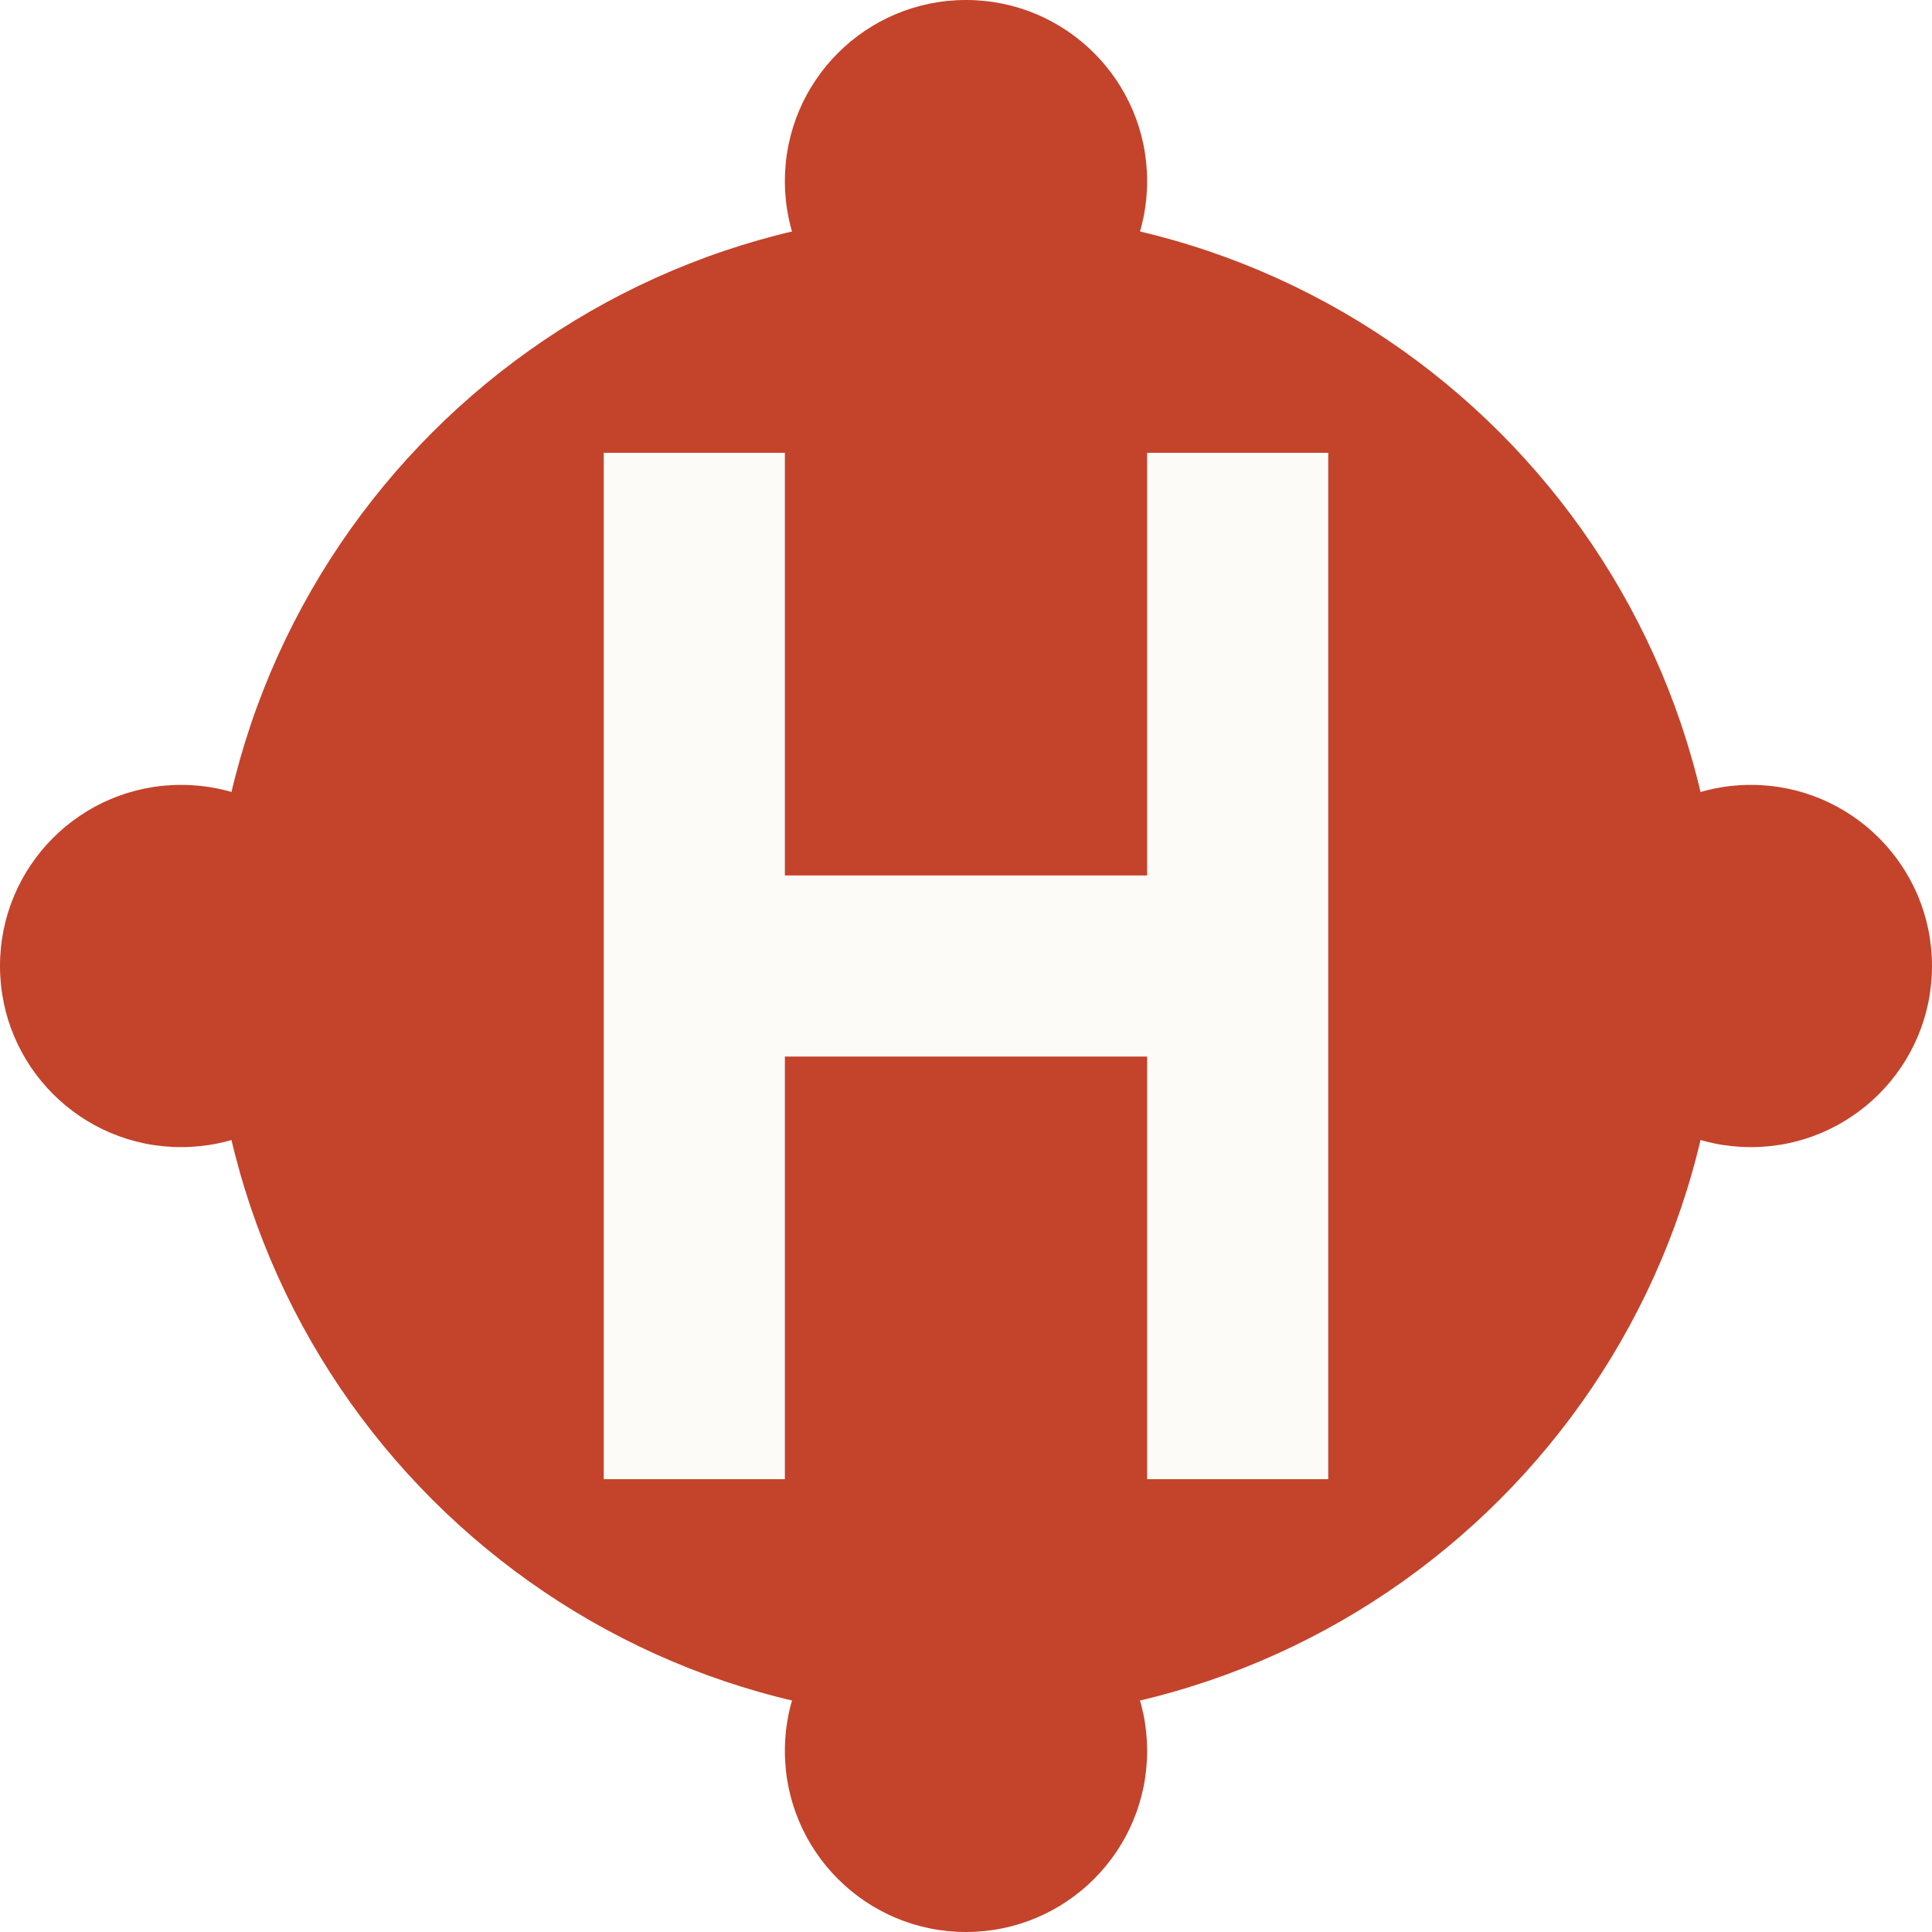
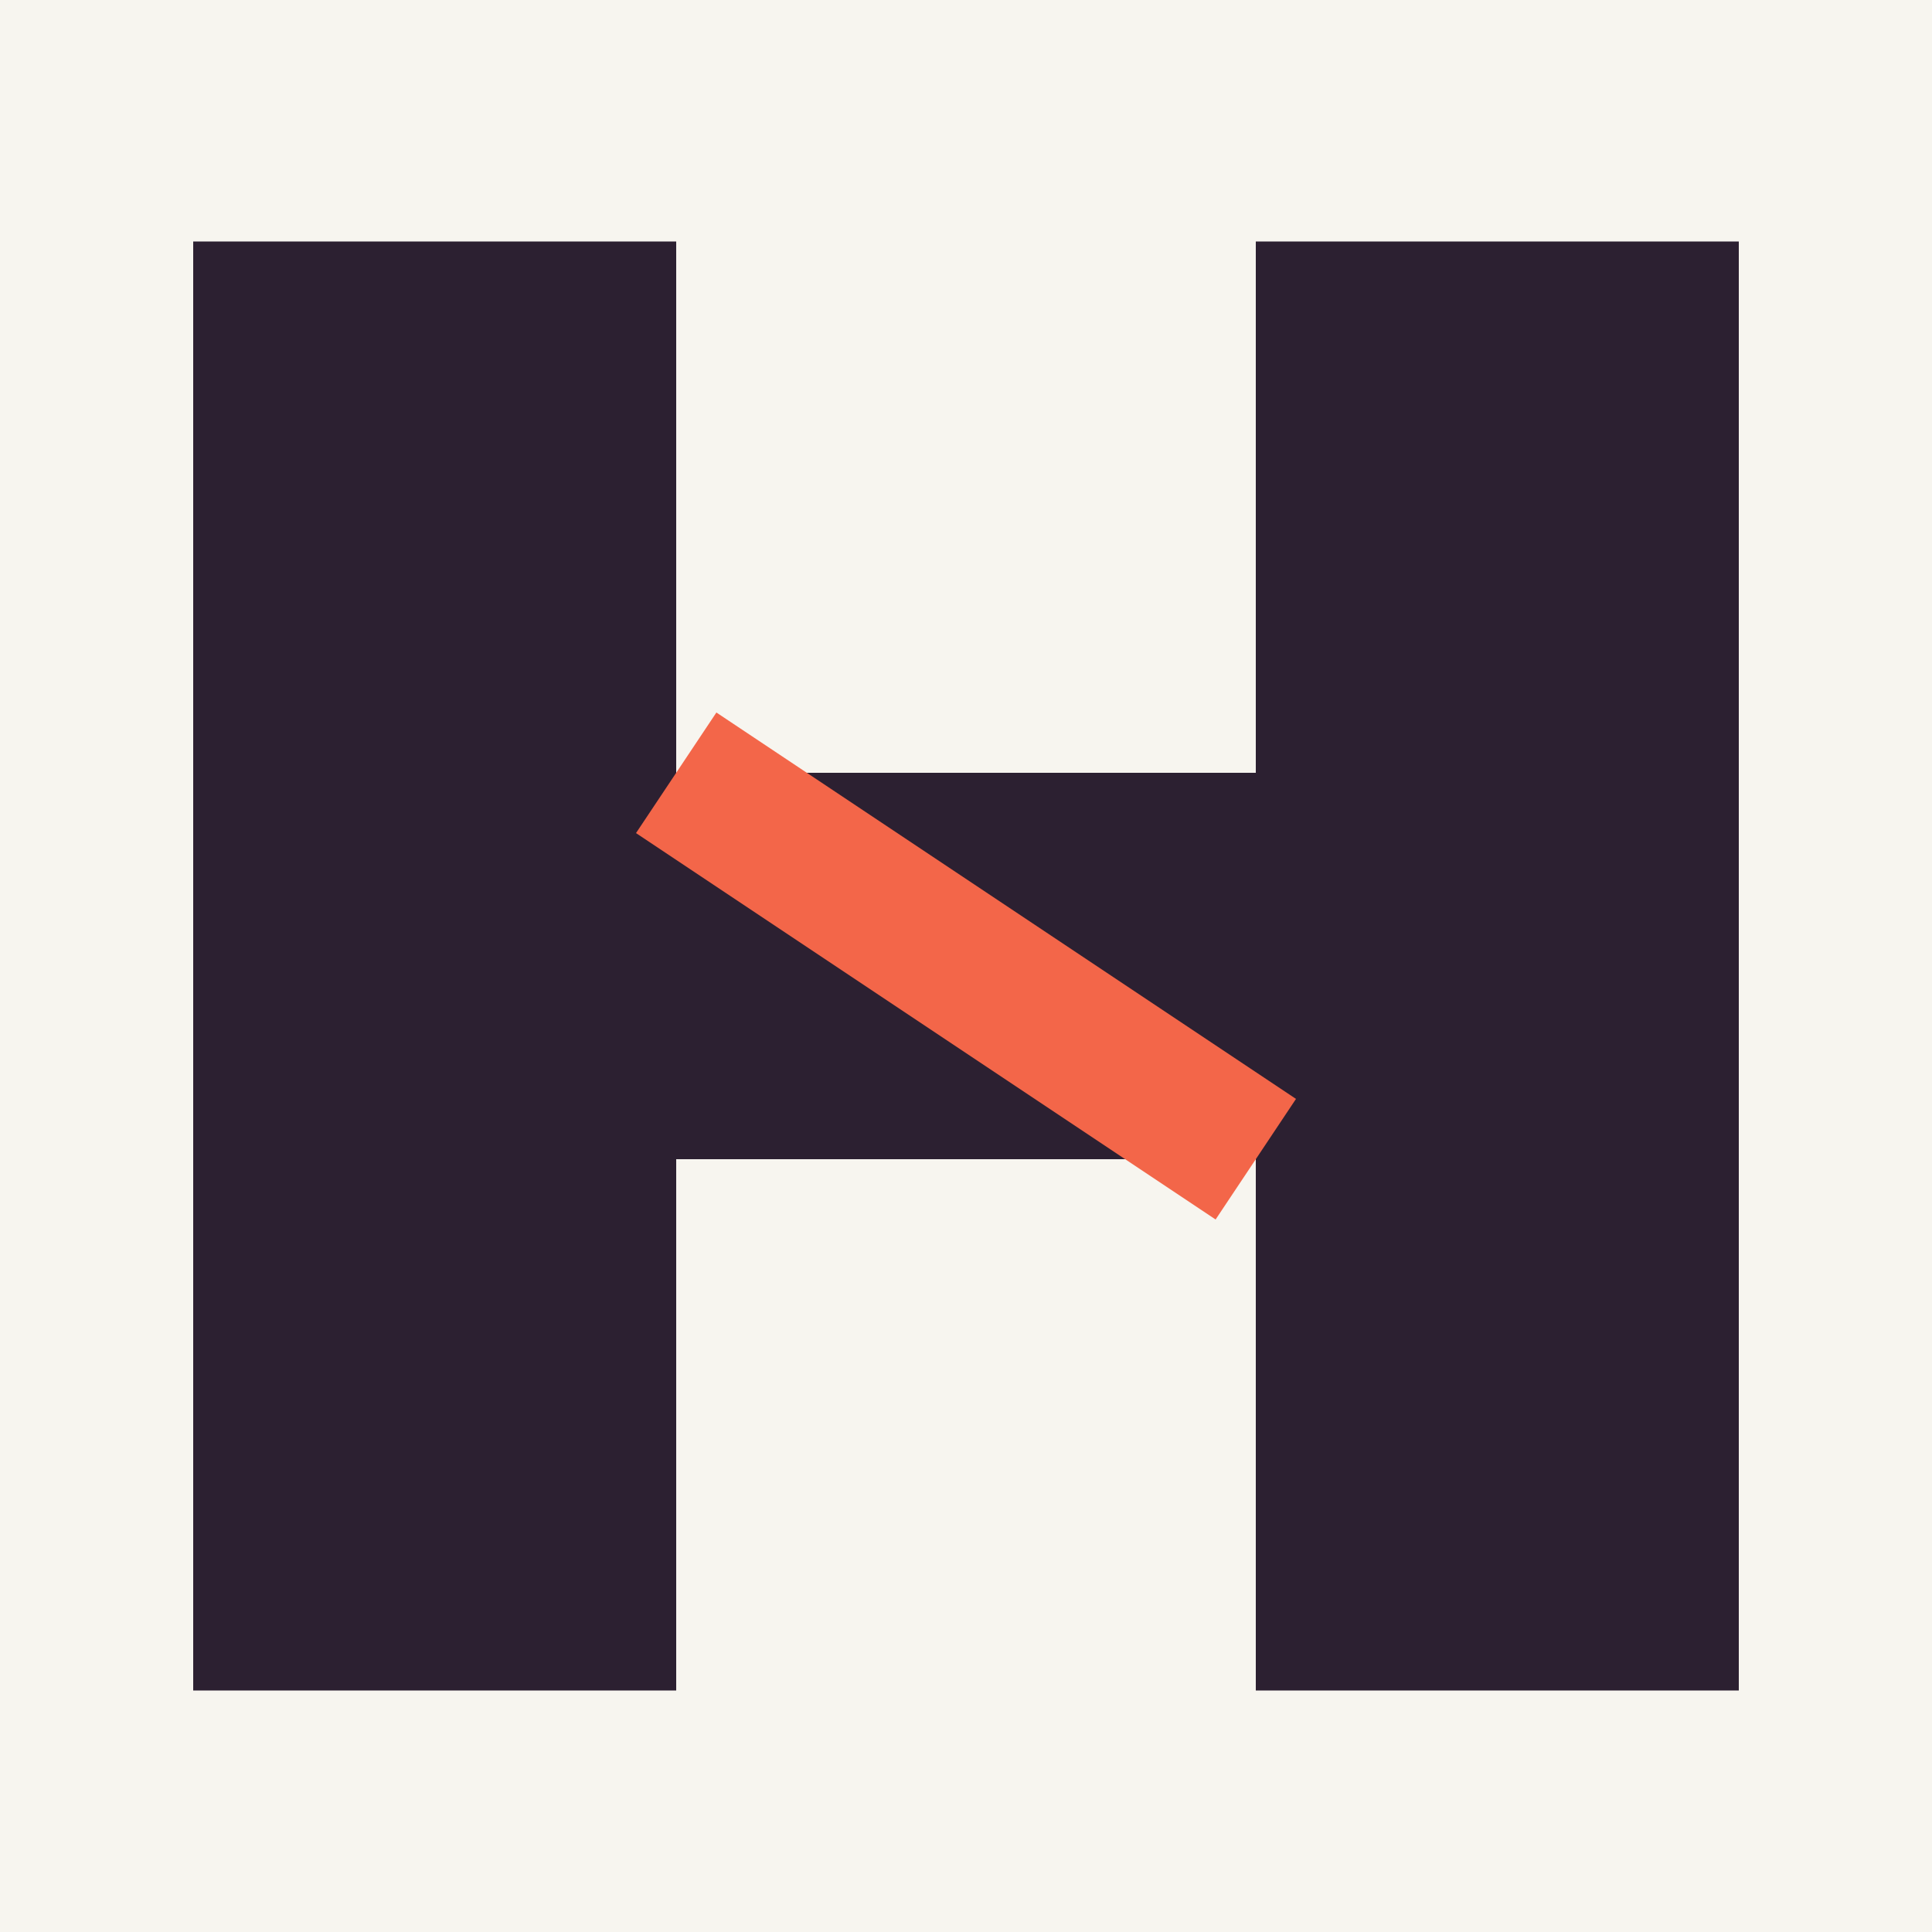
- <svg xmlns="http://www.w3.org/2000/svg" viewBox="0 0 32 32">
-   <circle cx="16" cy="16" r="12.5" fill="#C4432B" />
-   <circle cx="16" cy="3" r="3" fill="#C4432B" />
-   <circle cx="16" cy="29" r="3" fill="#C4432B" />
-   <circle cx="3" cy="16" r="3" fill="#C4432B" />
-   <circle cx="29" cy="16" r="3" fill="#C4432B" />
-   <path d="M10 7.5h3v7h6v-7h3v17h-3v-7h-6v7h-3z" fill="#FDFBF7" />
+ <svg xmlns="http://www.w3.org/2000/svg" viewBox="0 0 40 40">
+   <rect width="40" height="40" fill="#f7f5ef" />
+   <path d="M4 5h10v11h12V5h10v30H26V24H14v11H4Z" fill="#2c2031" />
+   <path d="m14 16 12 8" stroke="#f36649" stroke-width="3" />
</svg>
